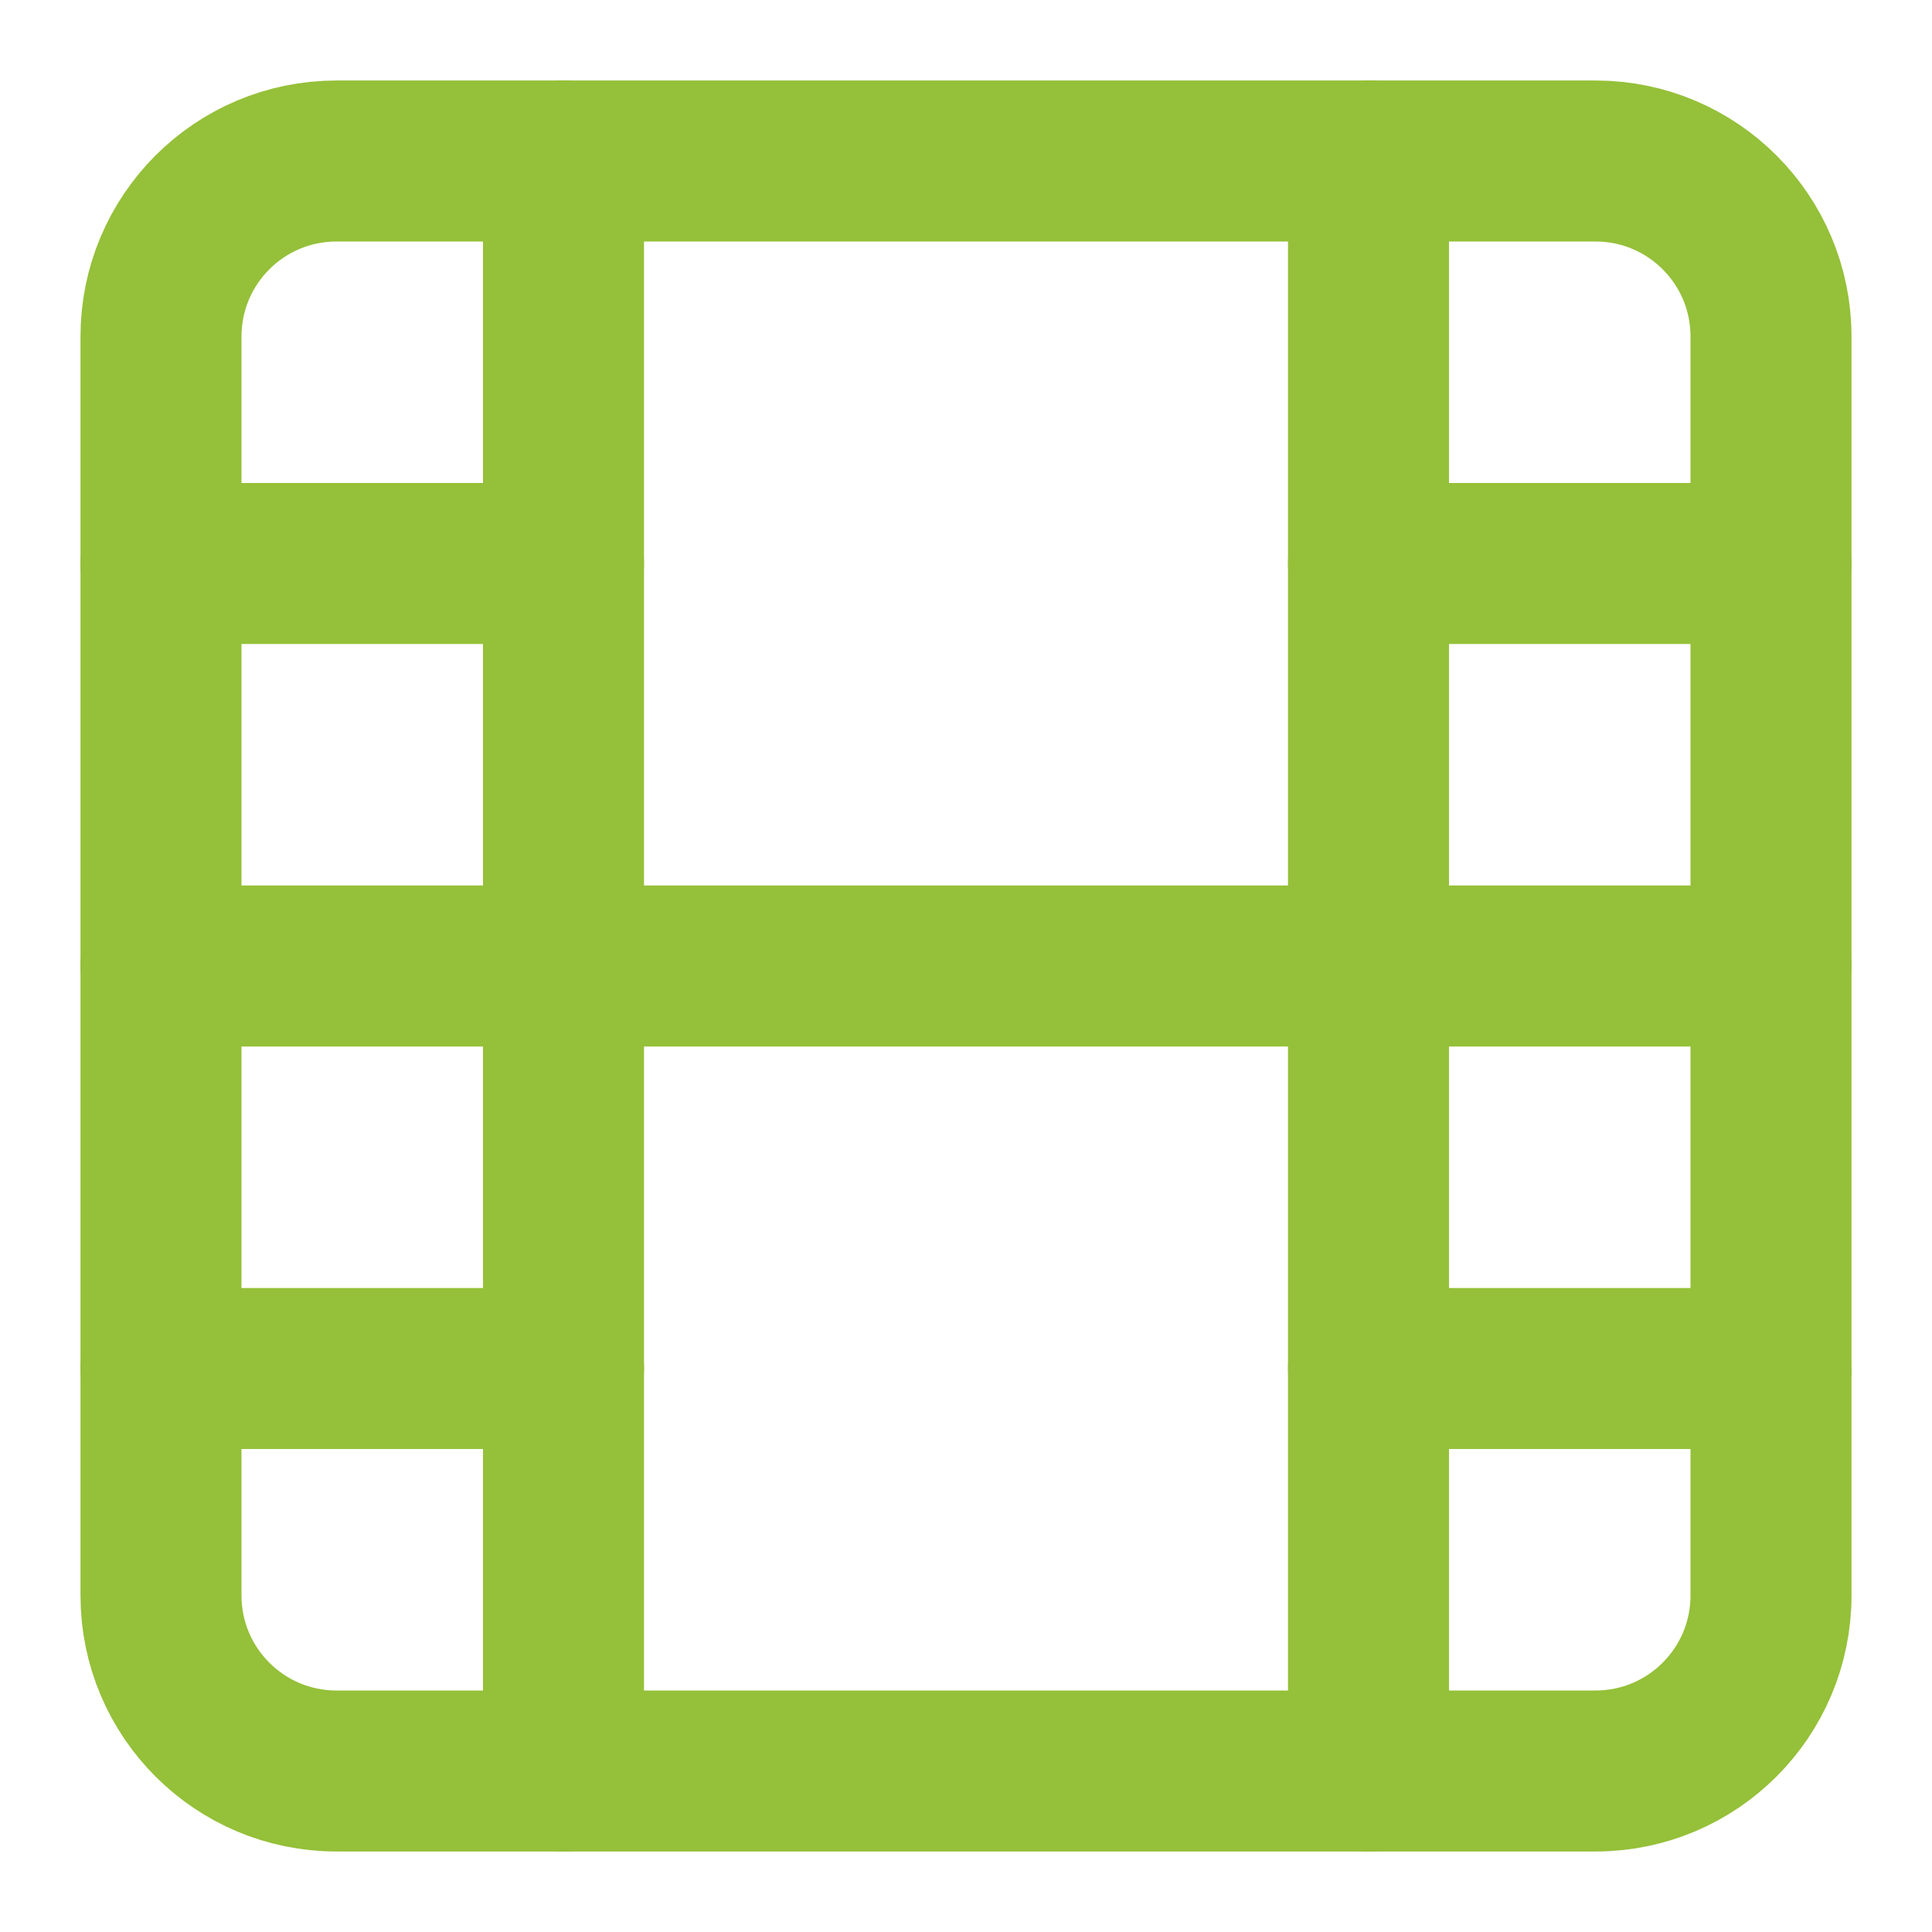
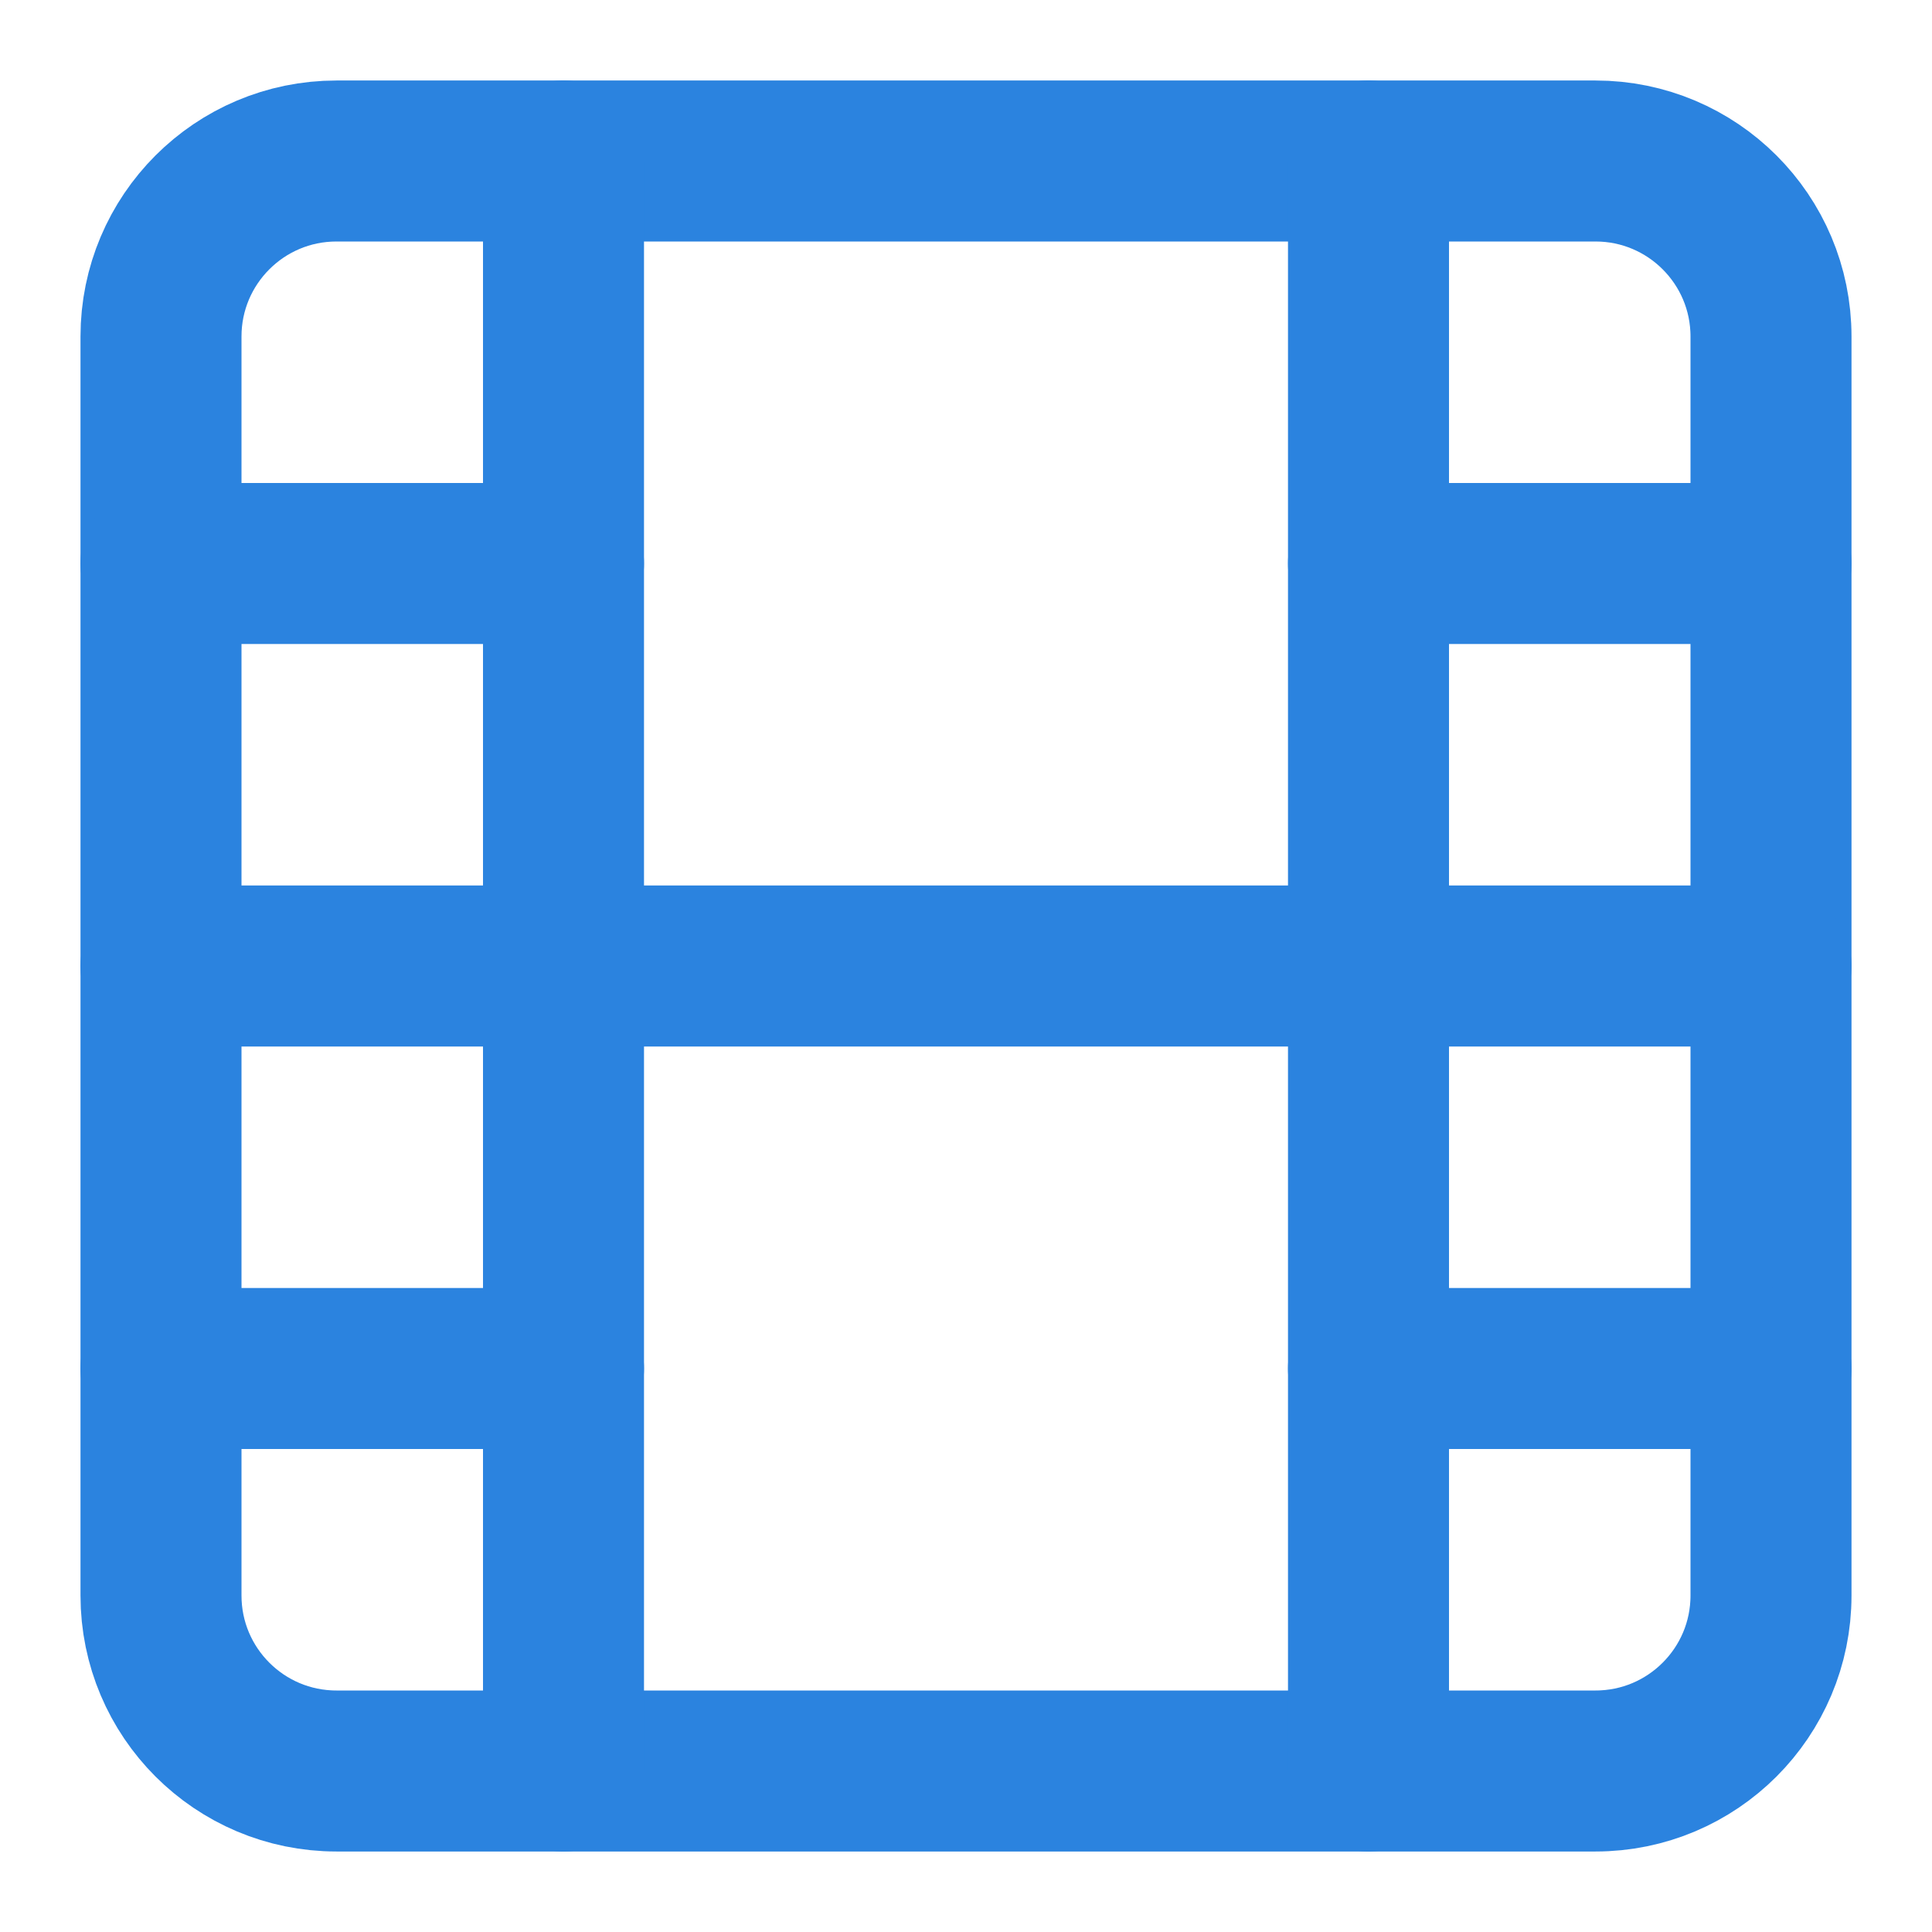
- <svg xmlns="http://www.w3.org/2000/svg" width="32" height="32" viewBox="0 0 24 24" fill="none" stroke="rgb(149, 192, 57)" stroke-width="2" stroke-linecap="round" stroke-linejoin="round" class="feather feather-film">
+ <svg xmlns="http://www.w3.org/2000/svg" width="32" height="32" viewBox="0 0 24 24" fill="none" stroke="rgb(43, 131, 223)" stroke-width="2" stroke-linecap="round" stroke-linejoin="round" class="feather feather-film">
  <rect x="2" y="2" width="20" height="20" rx="2.18" ry="2.18" />
  <line x1="7" y1="2" x2="7" y2="22" />
  <line x1="17" y1="2" x2="17" y2="22" />
  <line x1="2" y1="12" x2="22" y2="12" />
  <line x1="2" y1="7" x2="7" y2="7" />
  <line x1="2" y1="17" x2="7" y2="17" />
  <line x1="17" y1="17" x2="22" y2="17" />
  <line x1="17" y1="7" x2="22" y2="7" />
</svg>
